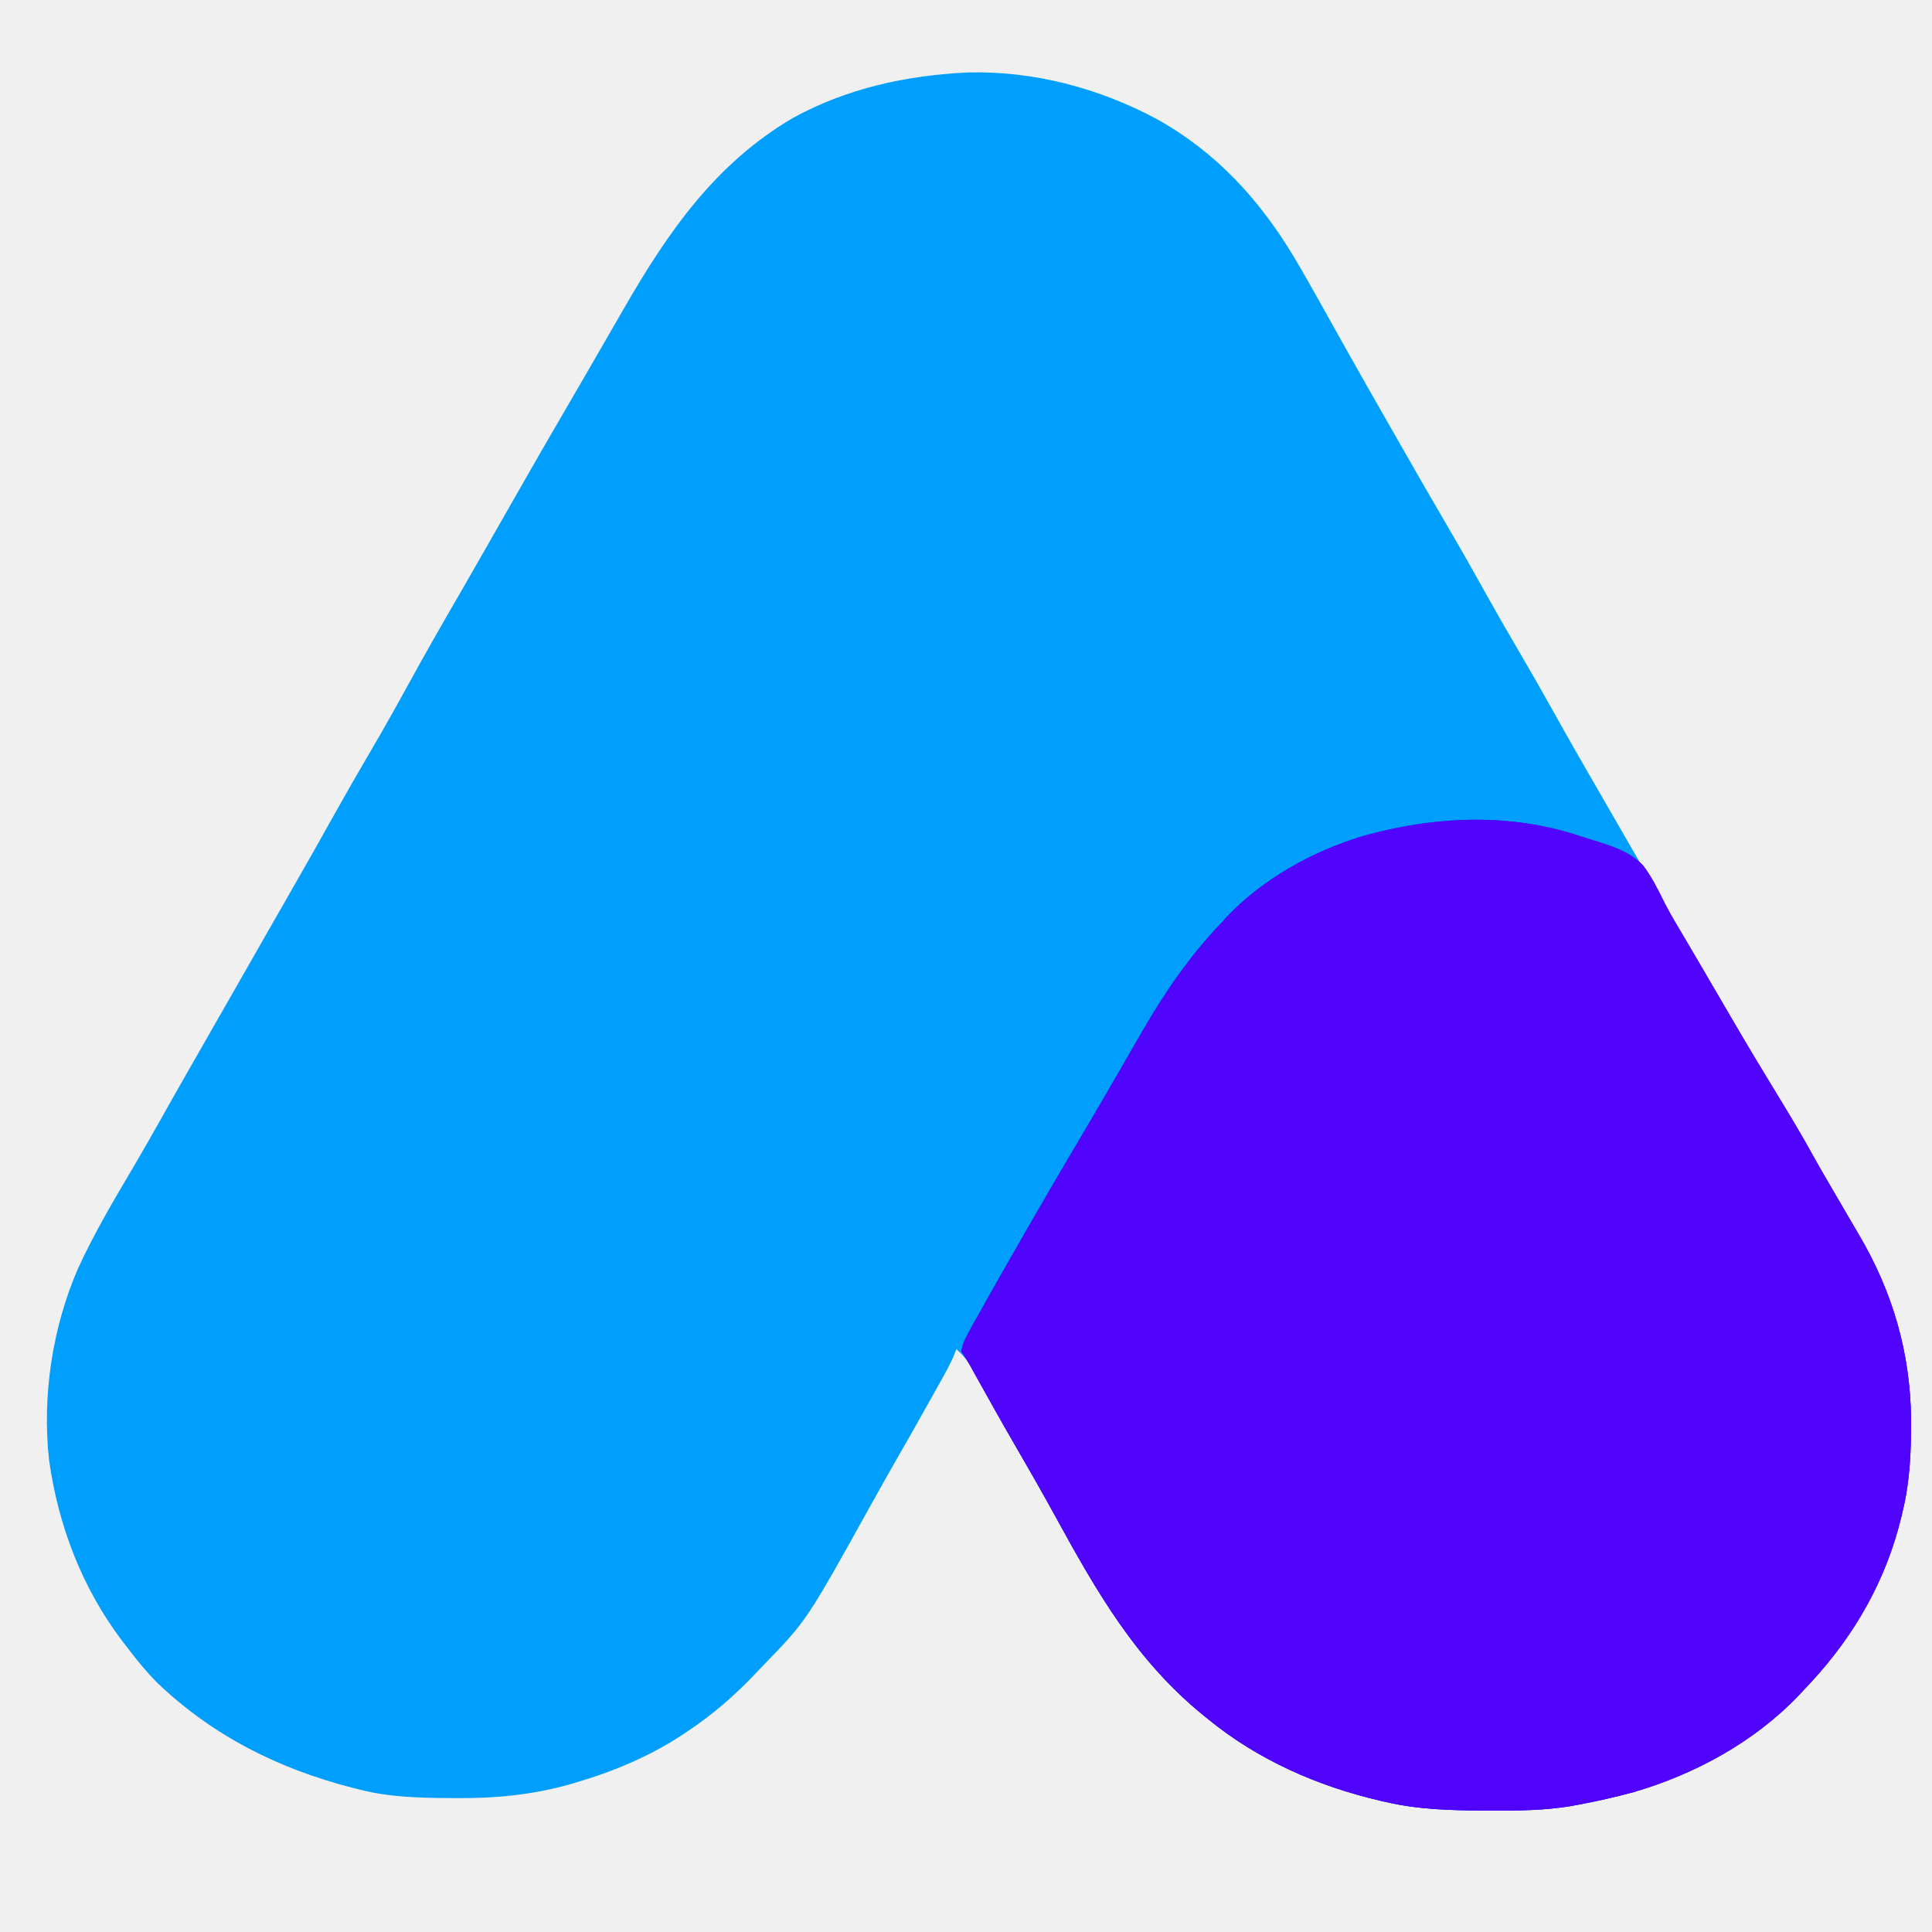
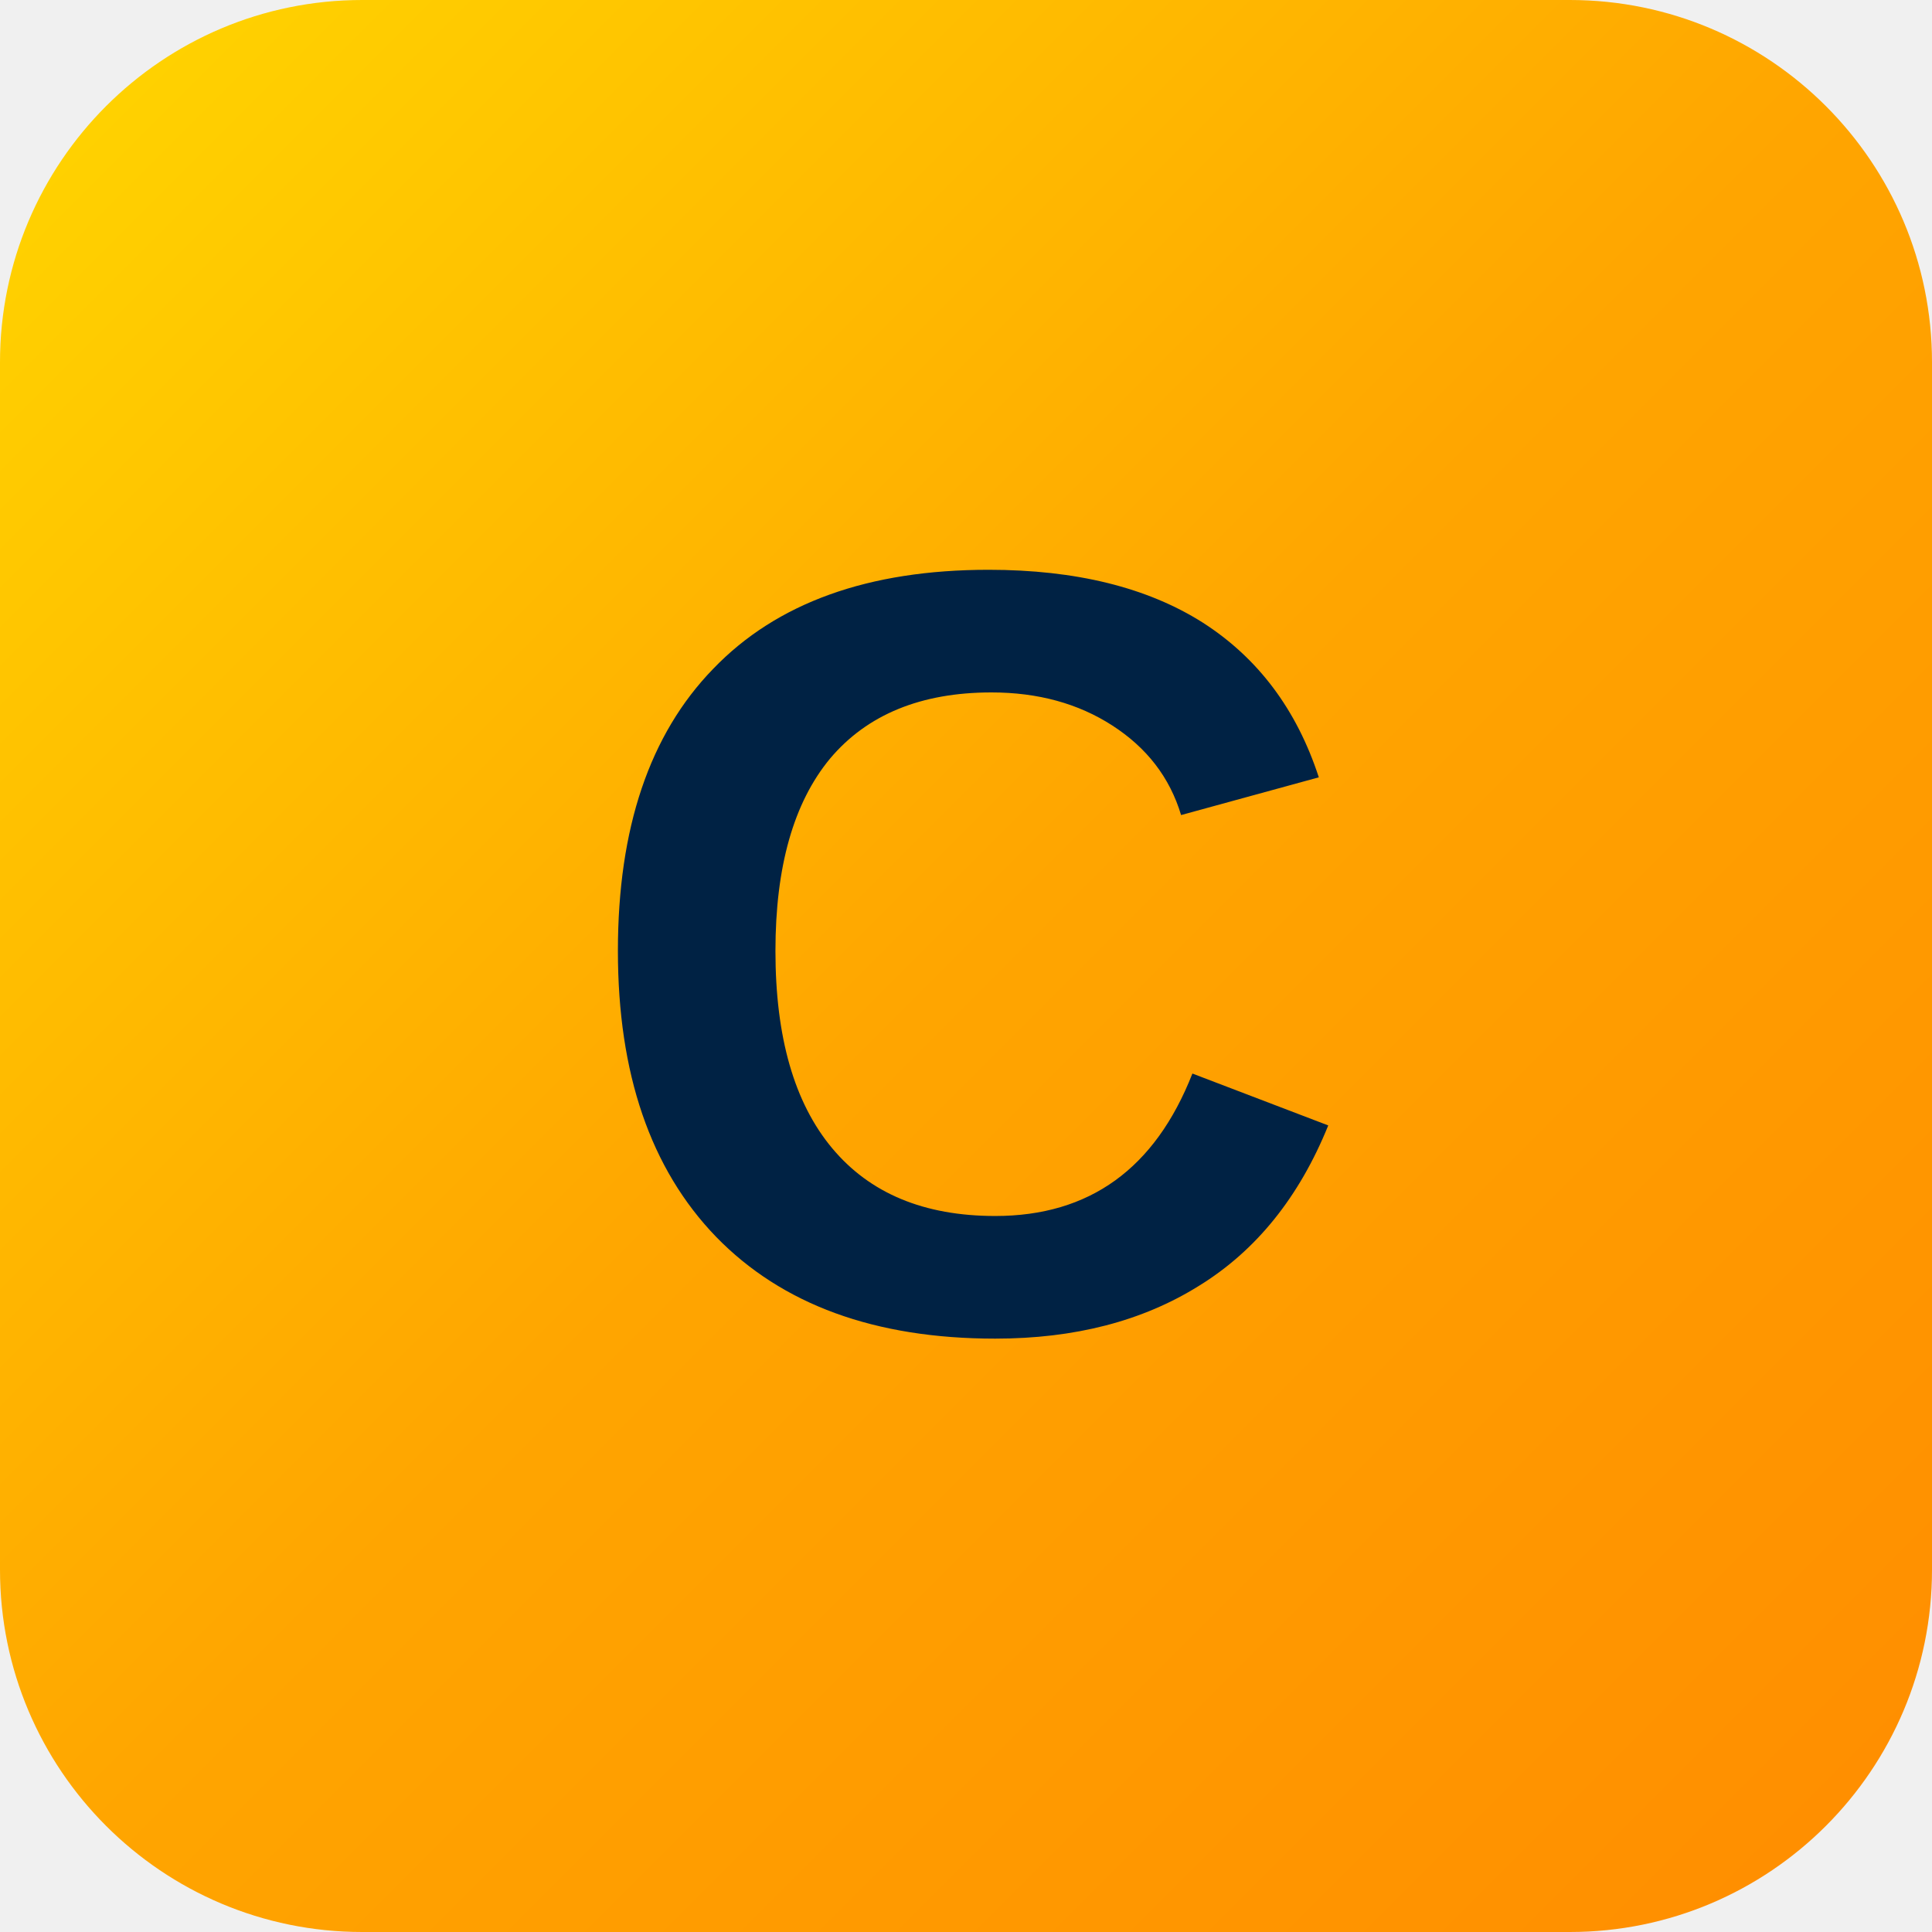
- <svg xmlns="http://www.w3.org/2000/svg" width="32" height="32" viewBox="0 0 810 810" preserveAspectRatio="xMidYMid meet">
+ <svg xmlns="http://www.w3.org/2000/svg" width="32" height="32" viewBox="0 0 32 32">
  <defs>
-     <mask id="roundedMask">
-       <rect width="810" height="810" rx="80" ry="80" fill="white" />
-     </mask>
+     <linearGradient id="goldGradient" x1="0%" y1="0%" x2="100%" y2="100%">
+       <stop offset="0%" style="stop-color:#FFD700;stop-opacity:1" />
+       <stop offset="50%" style="stop-color:#FFA500;stop-opacity:1" />
+       <stop offset="100%" style="stop-color:#FF8C00;stop-opacity:1" />
+     </linearGradient>
  </defs>
-   <g mask="url(#roundedMask)">
-     <path fill="#009efd" d="M 405.66 30.379 C 433.262 29.66 460.57 36.875 484.84 49.836 C 509.773 63.691 527.773 83.359 542.387 107.551 C 546.727 114.871 550.895 122.289 555.051 129.715 L 556.844 132.918 C 559.344 137.375 561.836 141.836 564.332 146.293 C 569.742 155.973 575.234 165.605 580.75 175.227 C 582.676 178.59 584.598 181.957 586.516 185.324 C 593.254 197.141 600.016 208.945 606.898 220.68 C 612.52 230.273 617.984 239.945 623.387 249.66 C 627.609 257.227 631.93 264.727 636.316 272.199 C 641.32 280.719 646.219 289.289 651.027 297.922 C 657.988 310.418 665.117 322.812 672.289 335.191 C 674.363 338.777 676.434 342.371 678.496 345.961 C 687.051 360.852 687.051 360.852 695.828 375.609 C 699.98 382.48 704.027 389.414 708.086 396.34 L 709.254 398.332 C 713.172 405.016 717.082 411.707 720.988 418.402 C 722.844 421.582 724.699 424.762 726.555 427.938 L 727.668 429.84 C 733.727 440.199 739.93 450.465 746.188 460.707 C 750.746 468.18 755.234 475.676 759.469 483.34 C 762.969 489.672 766.633 495.906 770.289 502.148 C 772.188 505.402 774.086 508.66 775.98 511.918 C 777.086 513.82 778.199 515.719 779.32 517.609 C 793.484 541.625 800.91 567.027 801.219 594.98 C 801.25 608.047 800.832 620.426 797.797 633.152 L 797.25 635.512 C 790.902 662.152 777.734 685.371 759.125 705.457 C 758.305 706.324 757.48 707.191 756.637 708.086 L 754.016 710.914 C 735.414 730.34 710.602 743.852 684.867 751.359 C 677.199 753.434 669.461 755.195 661.648 756.637 L 658.398 757.234 C 647.5 759.027 636.719 759.121 625.699 759.078 L 622.789 759.07 C 608.805 759.016 595.121 758.734 581.438 755.578 L 578.621 754.945 C 552.422 748.84 527.41 737.855 506.5 720.75 L 504.84 719.41 C 476.16 696.195 459.715 667.219 442.16 635.188 C 436.836 625.488 431.355 615.883 425.789 606.316 C 422.406 600.508 419.086 594.664 415.828 588.781 L 413.801 585.117 C 412.527 582.809 411.262 580.496 410 578.184 L 408.27 575.047 L 406.766 572.293 C 405.09 569.688 403.219 567.707 400.957 565.605 L 400.105 567.871 C 398.797 571.004 397.277 573.887 395.625 576.852 L 393.676 580.352 L 391.594 584.074 L 389.434 587.945 C 384.703 596.41 379.922 604.848 375.086 613.254 C 371.668 619.227 368.289 625.223 364.961 631.246 C 338.172 679.48 338.172 679.48 320.234 697.988 C 319.129 699.133 318.031 700.285 316.938 701.441 C 308.062 710.832 298.797 718.871 288.027 726.027 L 286.113 727.309 C 272.16 736.5 256.996 742.777 240.996 747.465 L 238.512 748.203 C 222.812 752.555 207.23 754.031 190.996 753.863 L 188.336 753.848 C 175.609 753.758 163.215 753.473 150.824 750.305 L 147.871 749.562 C 116.848 741.605 89.422 727.863 66.152 705.734 C 61.598 701.18 57.609 696.332 53.727 691.199 L 51.164 687.887 C 34.43 665.766 24.434 639.672 20.594 612.266 C 17.586 585.43 21.918 556.738 32.652 531.957 C 39.488 516.969 47.957 502.789 56.316 488.613 C 59.965 482.41 63.52 476.16 67.051 469.891 L 70.469 463.82 L 72.145 460.844 C 74.719 456.289 77.312 451.742 79.914 447.199 L 81.461 444.496 L 84.695 438.844 C 87.648 433.68 90.602 428.512 93.551 423.348 L 98.945 413.914 L 101.133 410.082 L 105.527 402.391 L 106.625 400.473 L 114.176 387.254 C 117.305 381.777 120.434 376.301 123.574 370.828 C 129.152 361.094 134.676 351.328 140.137 341.527 C 144.965 332.871 149.891 324.273 154.914 315.734 C 160.371 306.449 165.637 297.074 170.812 287.633 C 178.07 274.387 185.562 261.289 193.145 248.227 C 196.629 242.203 200.078 236.156 203.531 230.113 L 205.648 226.402 C 208.855 220.785 212.062 215.168 215.262 209.547 C 222.844 196.246 230.465 182.969 238.195 169.754 C 242.699 162.055 247.164 154.332 251.617 146.602 L 257.555 136.312 C 258.879 134.012 260.207 131.711 261.531 129.41 C 279.988 97.398 299.867 68.574 332.355 49.504 C 355.125 36.98 379.848 31.652 405.66 30.379" />
-     <path fill="#5004fb" d="M 662.277 350.512 C 664.043 351.098 665.816 351.652 667.598 352.188 C 675.203 354.508 683.266 356.977 688.898 362.855 C 692.582 367.785 695.266 373.227 697.984 378.727 C 700.793 384.203 703.984 389.453 707.133 394.734 C 709.078 398.004 710.996 401.293 712.914 404.578 L 715.258 408.586 C 717.164 411.848 719.07 415.113 720.973 418.379 C 722.832 421.566 724.695 424.75 726.555 427.938 L 727.668 429.84 C 733.727 440.199 739.93 450.465 746.188 460.707 C 750.746 468.18 755.234 475.676 759.469 483.34 C 762.969 489.672 766.633 495.906 770.289 502.148 C 772.188 505.402 774.086 508.66 775.98 511.918 C 777.086 513.82 778.199 515.719 779.32 517.609 C 793.484 541.625 800.906 567.027 801.219 594.98 C 801.25 608.047 800.832 620.426 797.797 633.152 L 797.246 635.512 C 790.902 662.152 777.734 685.371 759.125 705.457 C 758.305 706.324 757.48 707.191 756.637 708.086 L 754.016 710.914 C 735.414 730.34 710.602 743.852 684.867 751.359 C 677.199 753.434 669.461 755.195 661.648 756.637 L 658.398 757.234 C 647.5 759.027 636.719 759.121 625.699 759.078 L 622.789 759.07 C 608.805 759.016 595.121 758.734 581.438 755.578 L 578.621 754.945 C 552.422 748.84 527.41 737.855 506.5 720.75 L 504.84 719.41 C 476.16 696.195 459.715 667.219 442.16 635.188 C 436.836 625.488 431.355 615.891 425.797 606.32 C 420.367 596.965 415.07 587.543 409.812 578.09 L 408.062 574.941 C 407.555 574.027 407.047 573.113 406.523 572.172 C 405.445 570.289 404.273 568.465 403.07 566.66 C 403.473 563.477 404.777 560.973 406.324 558.188 L 407.699 555.691 L 409.203 553.004 L 410.777 550.172 C 416 540.797 421.316 531.477 426.668 522.176 C 428.488 519.008 430.309 515.84 432.125 512.668 C 439.582 499.691 447.141 486.773 454.797 473.91 C 459.695 465.66 464.516 457.367 469.297 449.047 C 471.844 444.625 474.395 440.207 476.949 435.789 L 478.664 432.812 C 488.191 416.348 498.598 401.031 511.777 387.238 L 514.117 384.66 C 529.234 368.586 550.184 356.973 571.195 350.594 C 600.785 342.211 632.84 340.648 662.277 350.512" />
-     <path fill="#5004fb" d="M 662.277 350.512 C 664.043 351.098 665.816 351.652 667.598 352.188 C 675.203 354.508 683.266 356.977 688.898 362.855 C 692.582 367.785 695.266 373.227 697.984 378.727 C 700.793 384.203 703.984 389.453 707.133 394.734 C 709.078 398.004 710.996 401.293 712.914 404.578 L 715.258 408.586 C 717.164 411.848 719.07 415.113 720.973 418.379 C 722.832 421.566 724.695 424.75 726.555 427.938 L 727.668 429.84 C 733.727 440.199 739.93 450.465 746.188 460.707 C 750.746 468.18 755.234 475.676 759.469 483.34 C 762.969 489.672 766.633 495.906 770.289 502.148 C 772.188 505.402 774.086 508.66 775.98 511.918 C 777.086 513.82 778.199 515.719 779.32 517.609 C 793.484 541.625 800.906 567.027 801.219 594.98 C 801.25 608.047 800.832 620.426 797.797 633.152 L 797.246 635.512 C 790.902 662.152 777.734 685.371 759.125 705.457 C 758.305 706.324 757.48 707.191 756.637 708.086 L 754.016 710.914 C 735.414 730.34 710.602 743.852 684.867 751.359 C 677.199 753.434 669.461 755.195 661.648 756.637 L 658.398 757.234 C 647.5 759.027 636.719 759.121 625.699 759.078 L 622.789 759.07 C 608.805 759.016 595.121 758.734 581.438 755.578 L 578.621 754.945 C 552.422 748.84 527.41 737.855 506.5 720.75 L 504.84 719.41 C 476.16 696.195 459.715 667.219 442.16 635.188 C 436.836 625.488 431.355 615.891 425.797 606.32 C 420.367 596.965 415.07 587.543 409.812 578.09 L 408.062 574.941 C 407.555 574.027 407.047 573.113 406.523 572.172 C 405.445 570.289 404.273 568.465 403.07 566.66 C 403.473 563.477 404.777 560.973 406.324 558.188 L 407.699 555.691 L 409.203 553.004 L 410.777 550.172 C 416 540.797 421.316 531.477 426.668 522.176 C 428.488 519.008 430.309 515.84 432.125 512.668 C 439.582 499.691 447.141 486.773 454.797 473.91 C 459.695 465.66 464.516 457.367 469.297 449.047 C 471.844 444.625 474.395 440.207 476.949 435.789 L 478.664 432.812 C 488.191 416.348 498.598 401.031 511.777 387.238 L 514.117 384.66 C 529.234 368.586 550.184 356.973 571.195 350.594 C 600.785 342.211 632.84 340.648 662.277 350.512" />
-   </g>
+   <rect width="32" height="32" rx="6" fill="url(#goldGradient)" />
+   <text x="16" y="22" font-family="Arial, sans-serif" font-size="18" font-weight="bold" text-anchor="middle" fill="#002244">C</text>
</svg>
